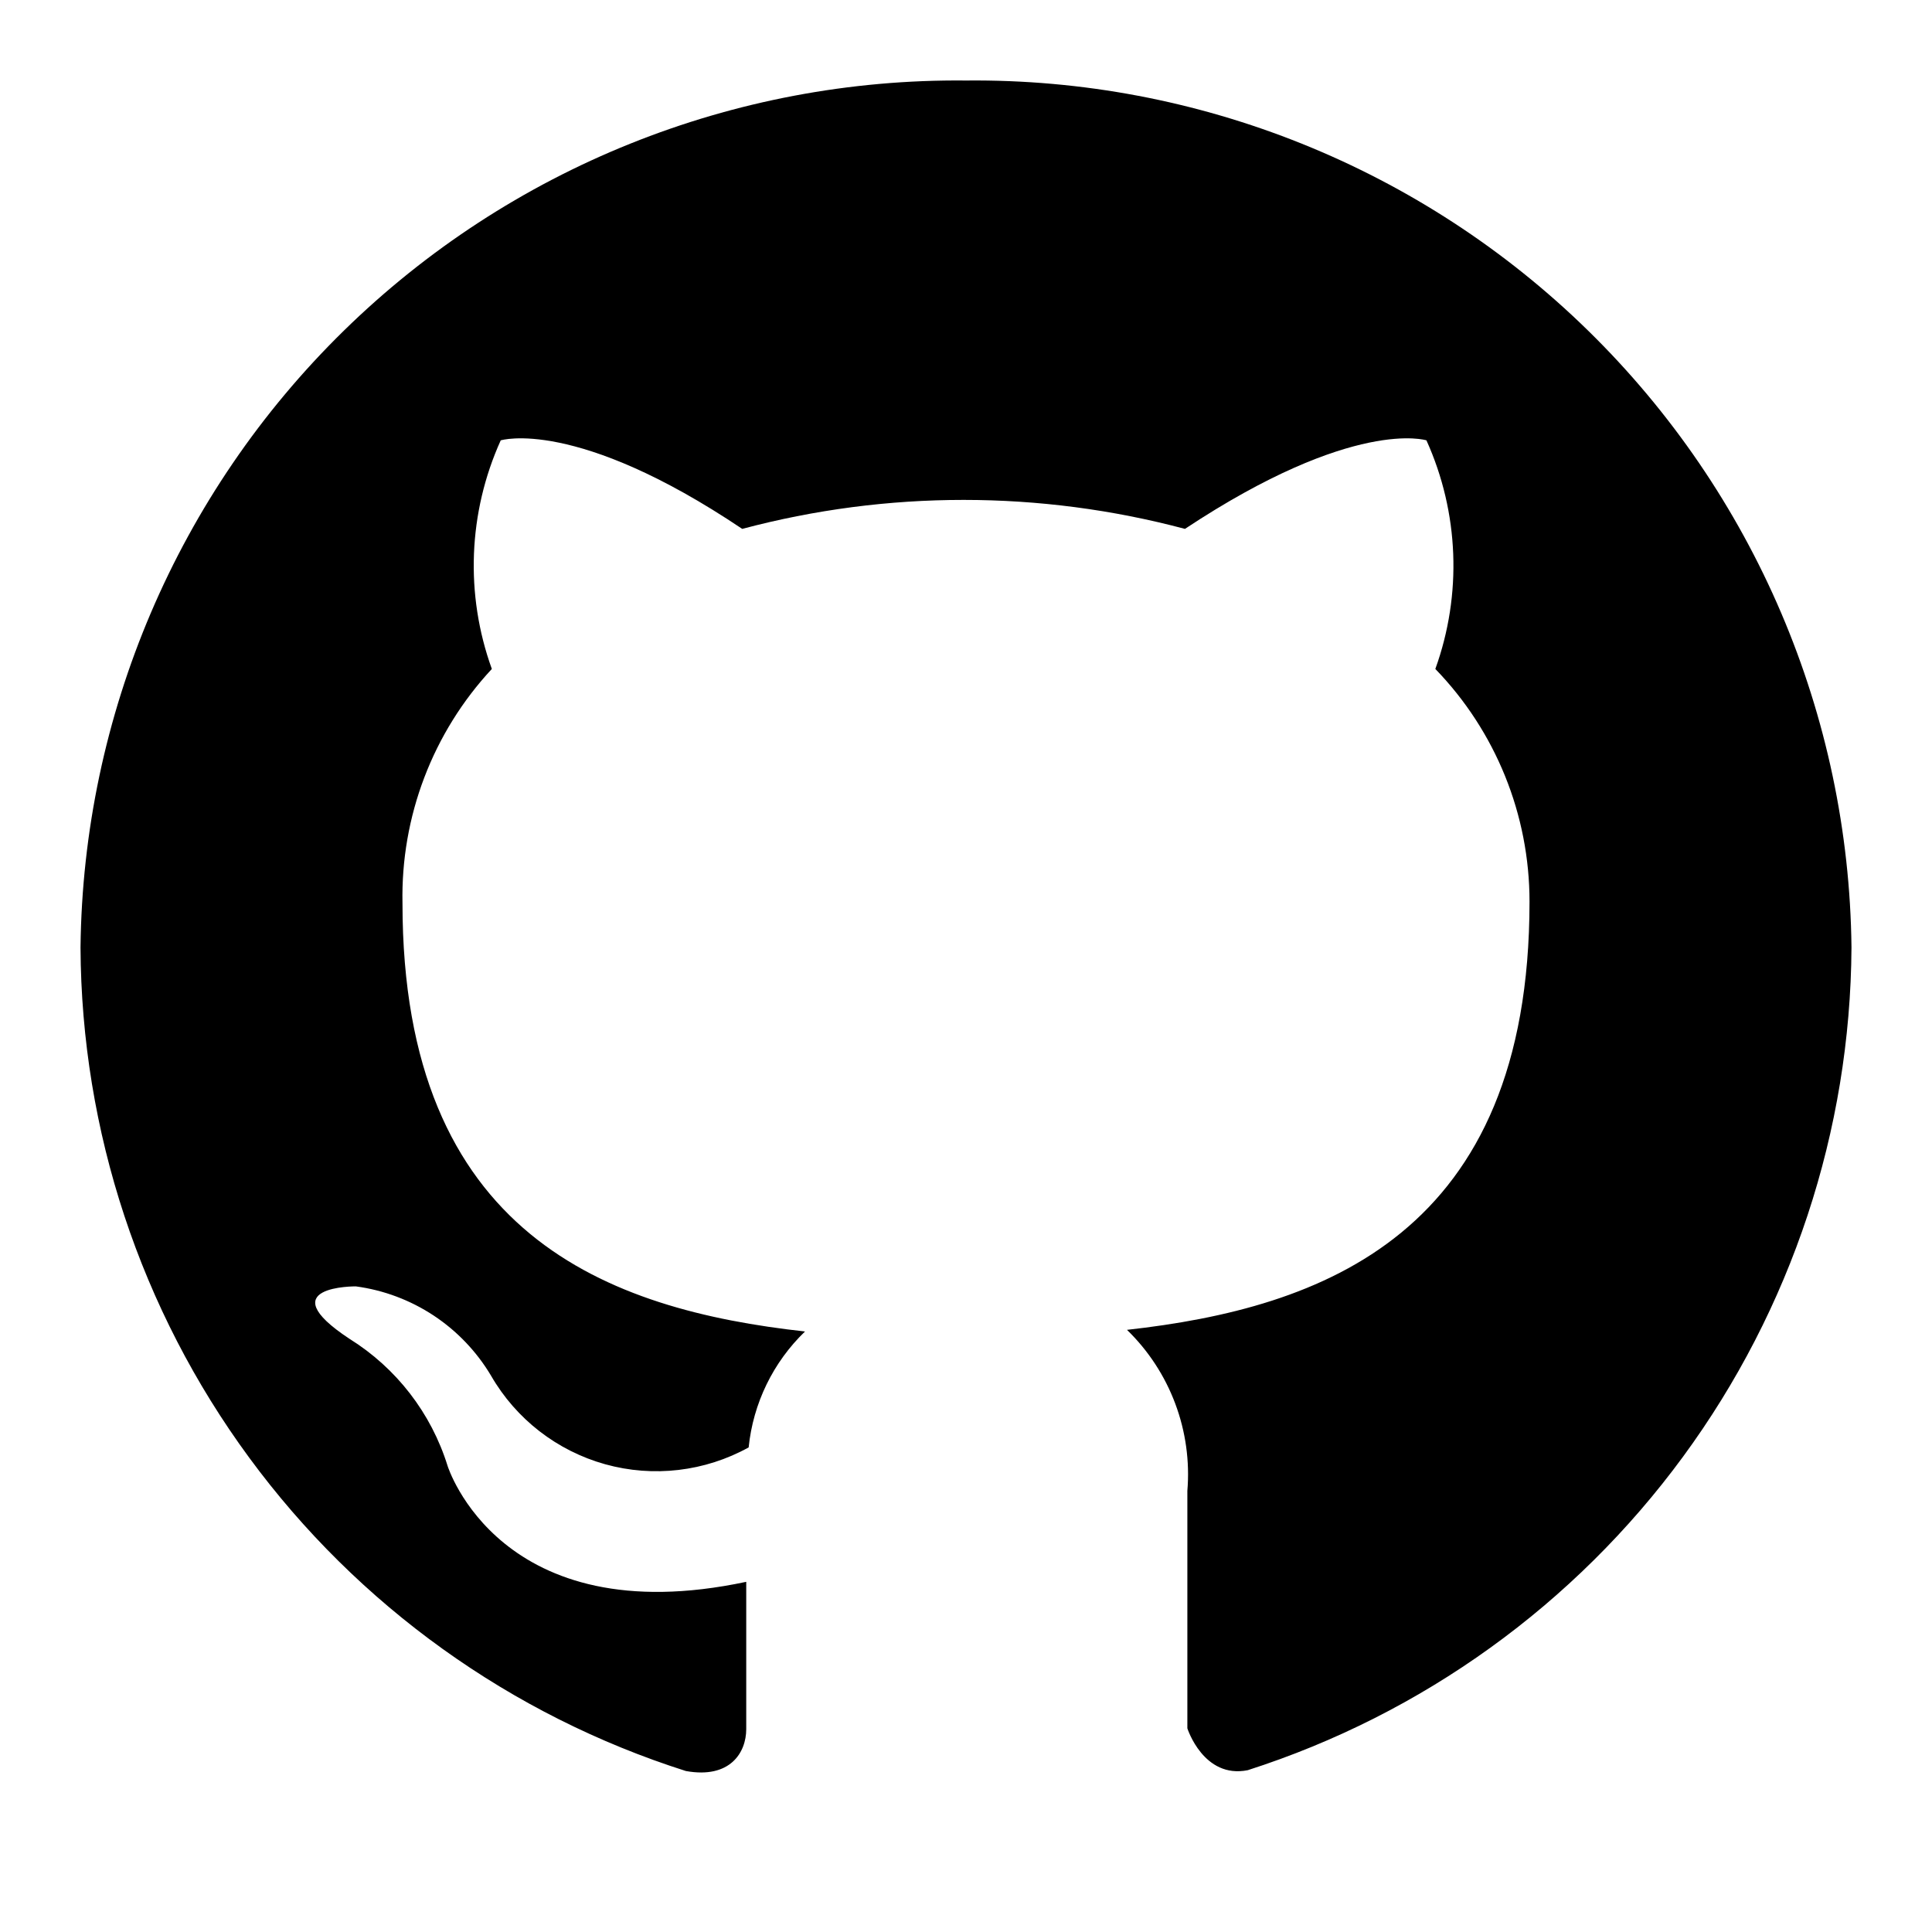
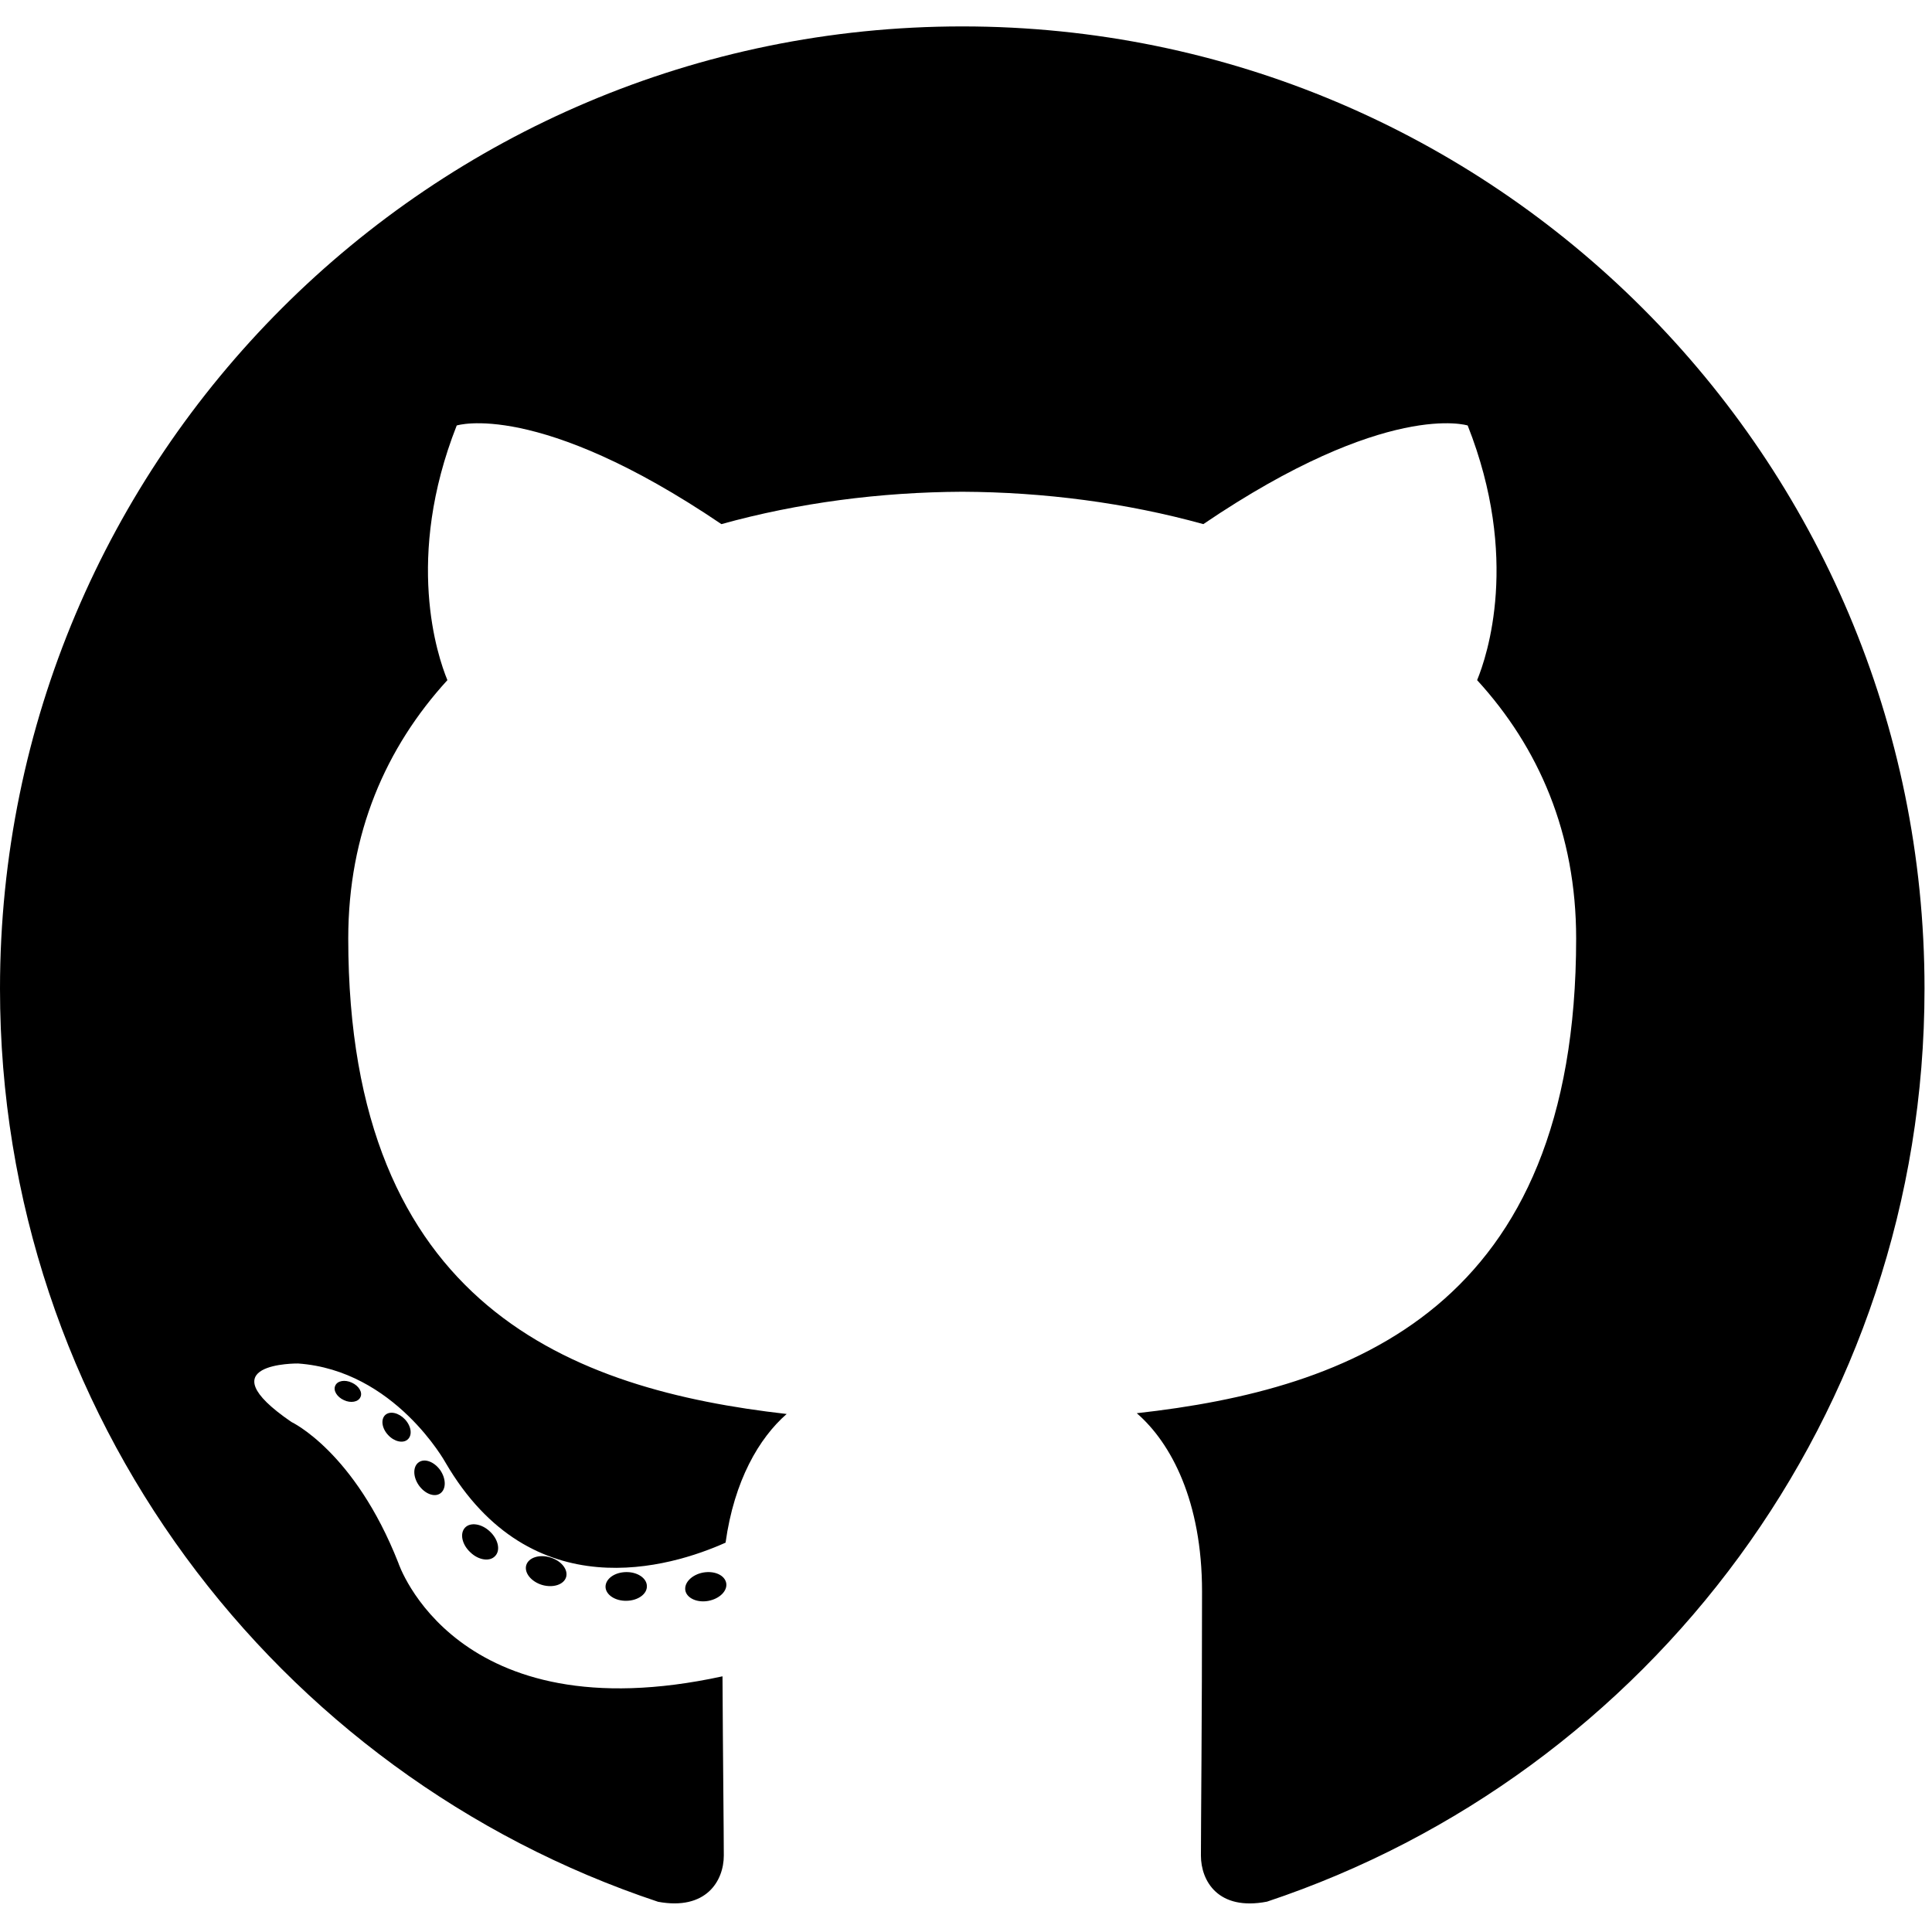
- <svg xmlns="http://www.w3.org/2000/svg" width="40" height="40" viewBox="0 0 40 40" fill="inherit">
-   <path d="M20 1.667C15.189 1.618 10.556 3.481 7.118 6.847C3.68 10.213 1.719 14.806 1.667 19.617C1.685 23.419 2.908 27.117 5.16 30.18C7.412 33.244 10.577 35.514 14.2 36.667C15.117 36.833 15.45 36.283 15.45 35.8C15.45 35.317 15.45 34.25 15.45 32.75C10.35 33.833 9.267 30.35 9.267 30.35C8.927 29.256 8.205 28.322 7.233 27.717C5.567 26.617 7.367 26.633 7.367 26.633C7.943 26.71 8.494 26.917 8.979 27.237C9.464 27.558 9.87 27.984 10.167 28.483C10.684 29.38 11.533 30.038 12.53 30.316C13.527 30.593 14.594 30.468 15.5 29.967C15.593 29.054 16.006 28.204 16.667 27.567C12.6 27.117 8.333 25.583 8.333 18.7C8.297 16.904 8.96 15.165 10.183 13.85C9.626 12.308 9.692 10.611 10.367 9.117C10.367 9.117 11.917 8.633 15.367 10.95C18.37 10.15 21.53 10.15 24.533 10.95C28.033 8.633 29.533 9.117 29.533 9.117C30.208 10.611 30.274 12.308 29.717 13.85C30.968 15.141 31.667 16.869 31.667 18.667C31.667 25.567 27.367 27.083 23.333 27.533C23.775 27.962 24.116 28.483 24.332 29.06C24.548 29.636 24.634 30.253 24.583 30.867V35.783C24.583 35.783 24.917 36.833 25.833 36.65C29.446 35.491 32.6 33.219 34.845 30.16C37.09 27.101 38.311 23.411 38.333 19.617C38.281 14.806 36.32 10.213 32.882 6.847C29.444 3.481 24.811 1.618 20 1.667Z" fill="inherit" />
+ <svg xmlns="http://www.w3.org/2000/svg" width="auto" height="auto" fill="inherit" viewBox="0 -3.5 256 256" preserveAspectRatio="xMinYMin meet">
+   <g fill="inherit">
+     <path d="M127.505 0C57.095 0 0 57.085 0 127.505c0 56.336 36.534 104.13 87.196 120.99 6.372 1.18 8.712-2.766 8.712-6.134 0-3.04-.119-13.085-.173-23.739-35.473 7.713-42.958-15.044-42.958-15.044-5.8-14.738-14.157-18.656-14.157-18.656-11.568-7.914.872-7.752.872-7.752 12.804.9 19.546 13.14 19.546 13.14 11.372 19.493 29.828 13.857 37.104 10.6 1.144-8.242 4.449-13.866 8.095-17.05-28.32-3.225-58.092-14.158-58.092-63.014 0-13.92 4.981-25.295 13.138-34.224-1.324-3.212-5.688-16.18 1.235-33.743 0 0 10.707-3.427 35.073 13.07 10.17-2.826 21.078-4.242 31.914-4.29 10.836.048 21.752 1.464 31.942 4.29 24.337-16.497 35.029-13.07 35.029-13.07 6.94 17.563 2.574 30.531 1.25 33.743 8.175 8.929 13.122 20.303 13.122 34.224 0 48.972-29.828 59.756-58.22 62.912 4.573 3.957 8.648 11.717 8.648 23.612 0 17.06-.148 30.791-.148 34.991 0 3.393 2.295 7.369 8.759 6.117 50.634-16.879 87.122-64.656 87.122-120.973C255.009 57.085 197.922 0 127.505 0" fill="inherit" />
+     <path d="M47.755 181.634c-.28.633-1.278.823-2.185.389-.925-.416-1.445-1.28-1.145-1.916.275-.652 1.273-.834 2.196-.396.927.415 1.455 1.287 1.134 1.923M54.027 187.23c-.608.564-1.797.302-2.604-.589-.834-.889-.99-2.077-.373-2.65.627-.563 1.78-.3 2.616.59.834.899.996 2.08.36 2.65M58.33 194.39c-.782.543-2.06.034-2.849-1.1-.781-1.133-.781-2.493.017-3.038.792-.545 2.05-.055 2.85 1.07.78 1.153.78 2.513-.019 3.069M65.606 202.683c-.699.77-2.187.564-3.277-.488-1.114-1.028-1.425-2.487-.724-3.258.707-.772 2.204-.555 3.302.488 1.107 1.026 1.445 2.496.7 3.258M75.01 205.483c-.307.998-1.741 1.452-3.185 1.028-1.442-.437-2.386-1.607-2.095-2.616.3-1.005 1.74-1.478 3.195-1.024 1.44.435 2.386 1.596 2.086 2.612M85.714 206.67c.036 1.052-1.189 1.924-2.705 1.943-1.525.033-2.758-.818-2.774-1.852 0-1.062 1.197-1.926 2.721-1.951 1.516-.03 2.758.815 2.758 1.86M96.228 206.267c.182 1.026-.872 2.08-2.377 2.36-1.48.27-2.85-.363-3.039-1.38-.184-1.052.89-2.105 2.367-2.378 1.508-.262 2.857.355 3.049 1.398" fill="inherit" />
+   </g>
</svg>
